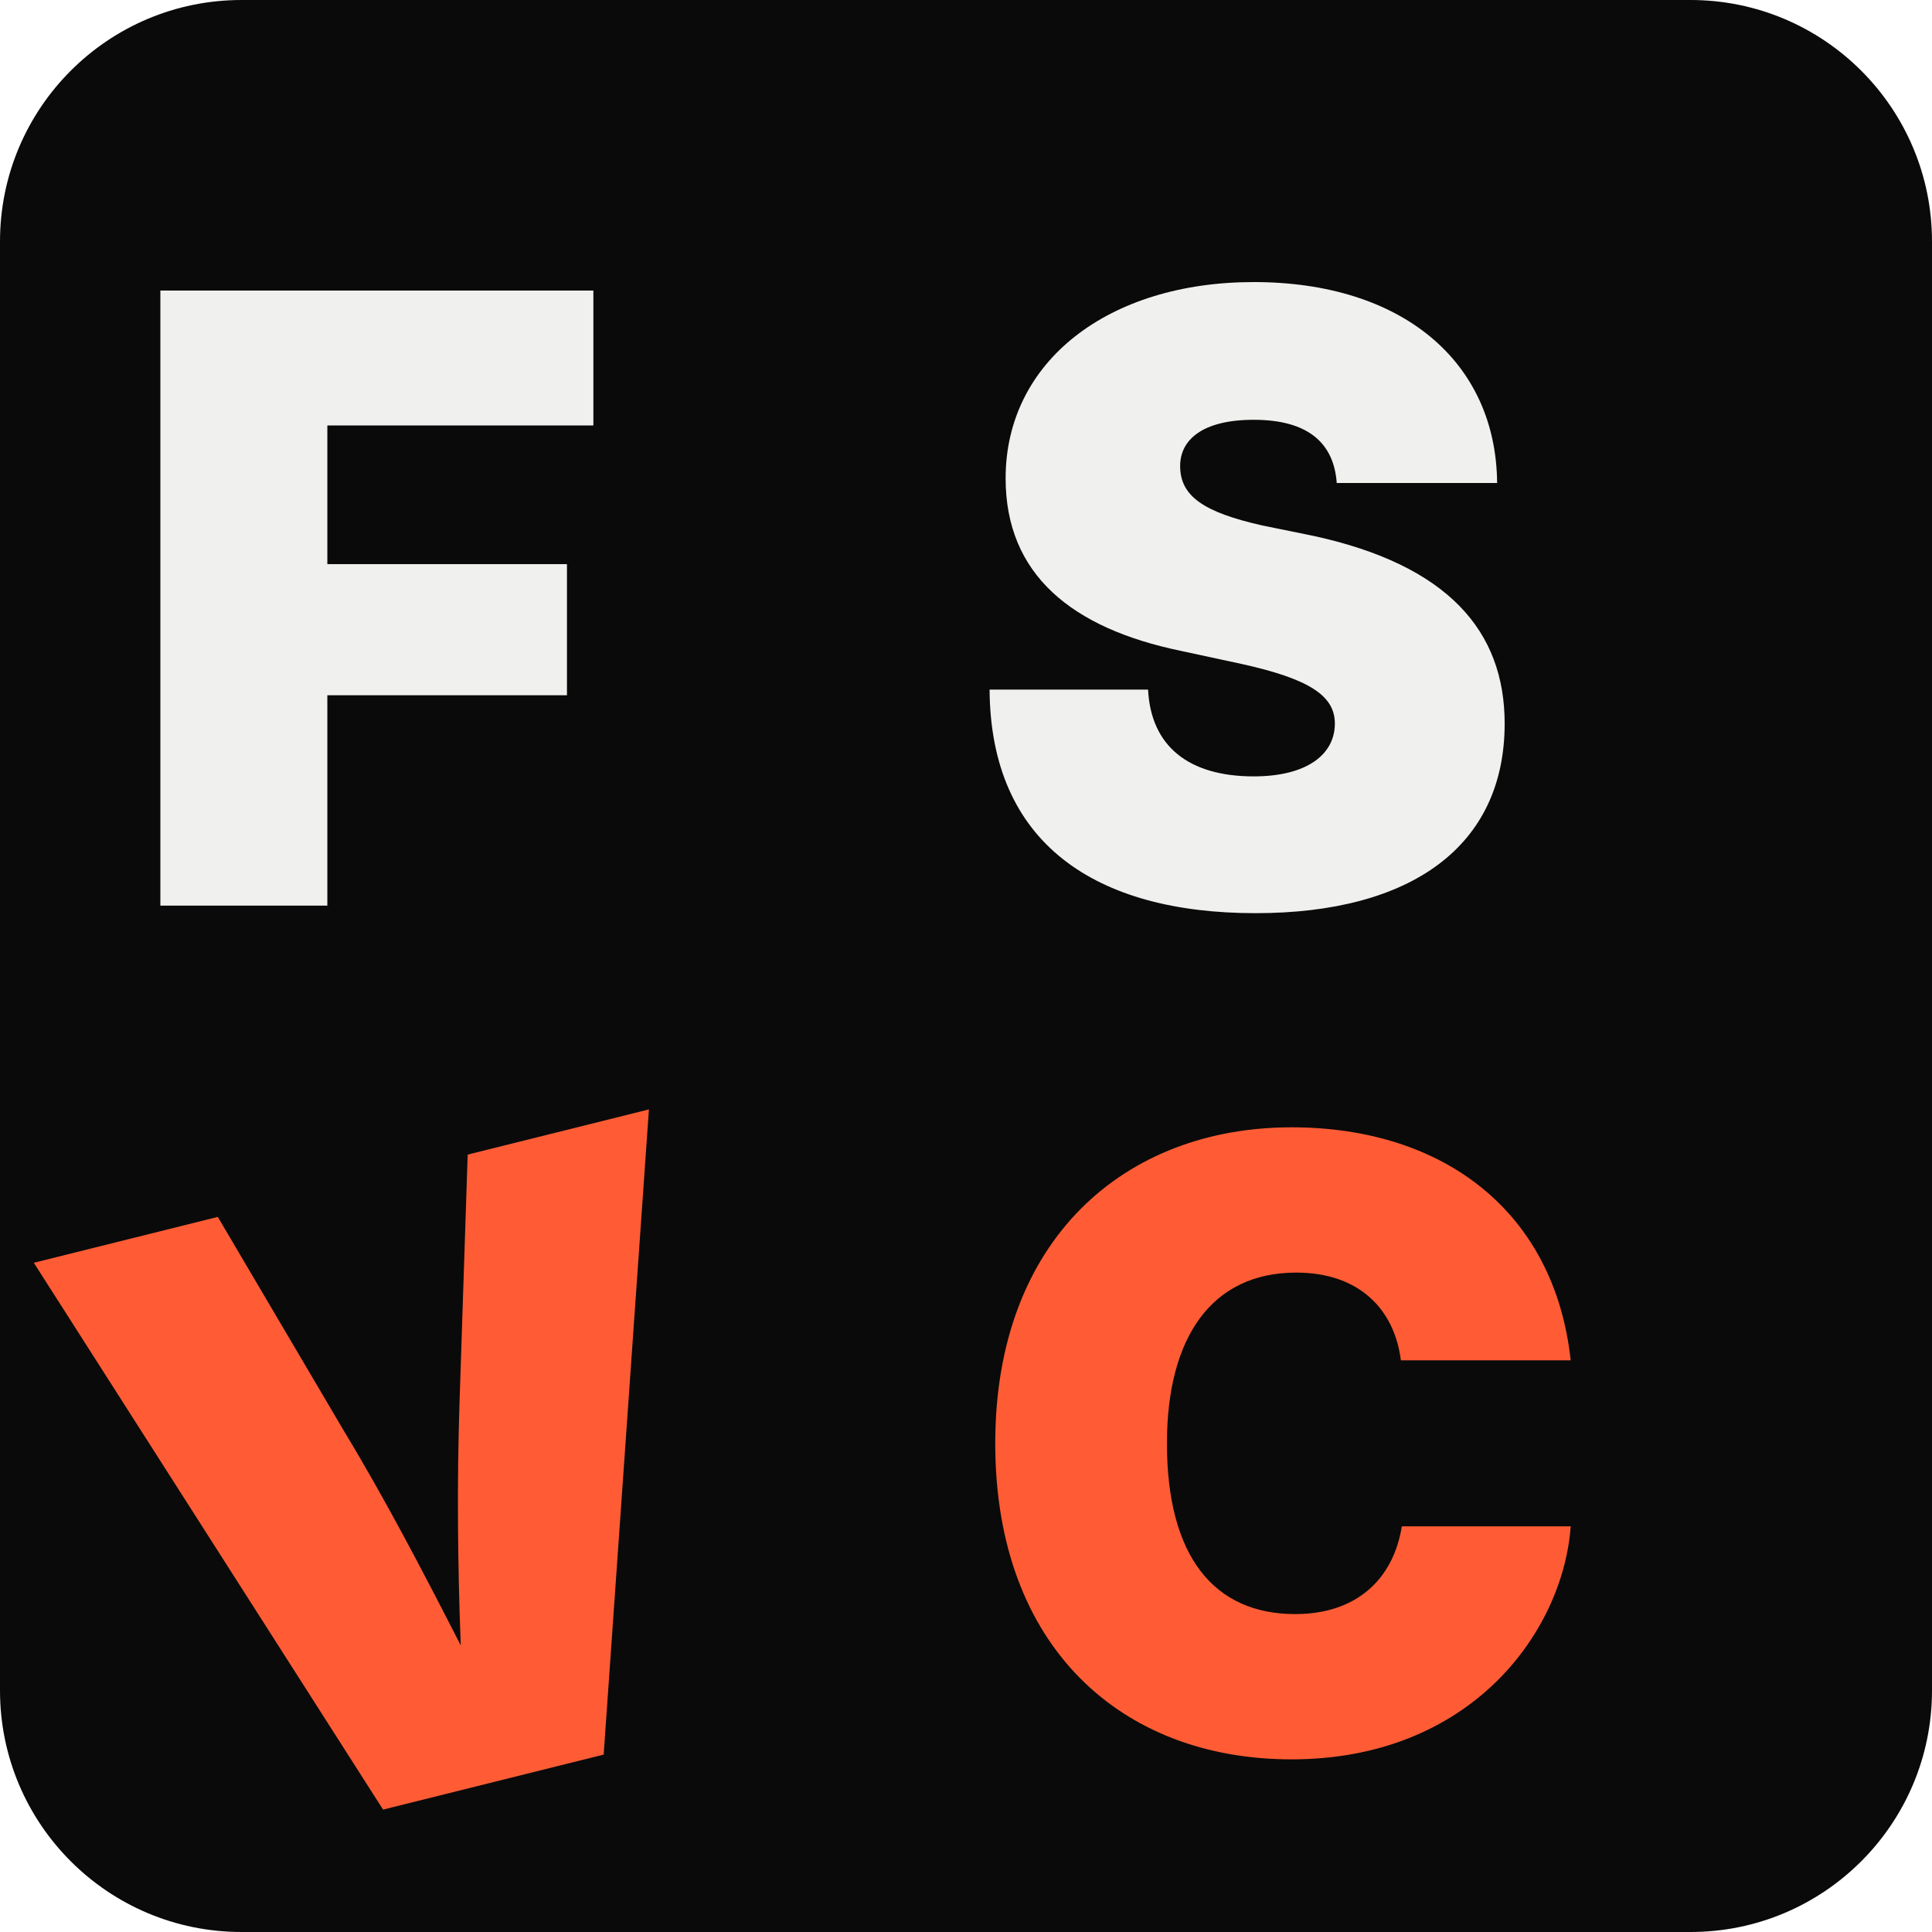
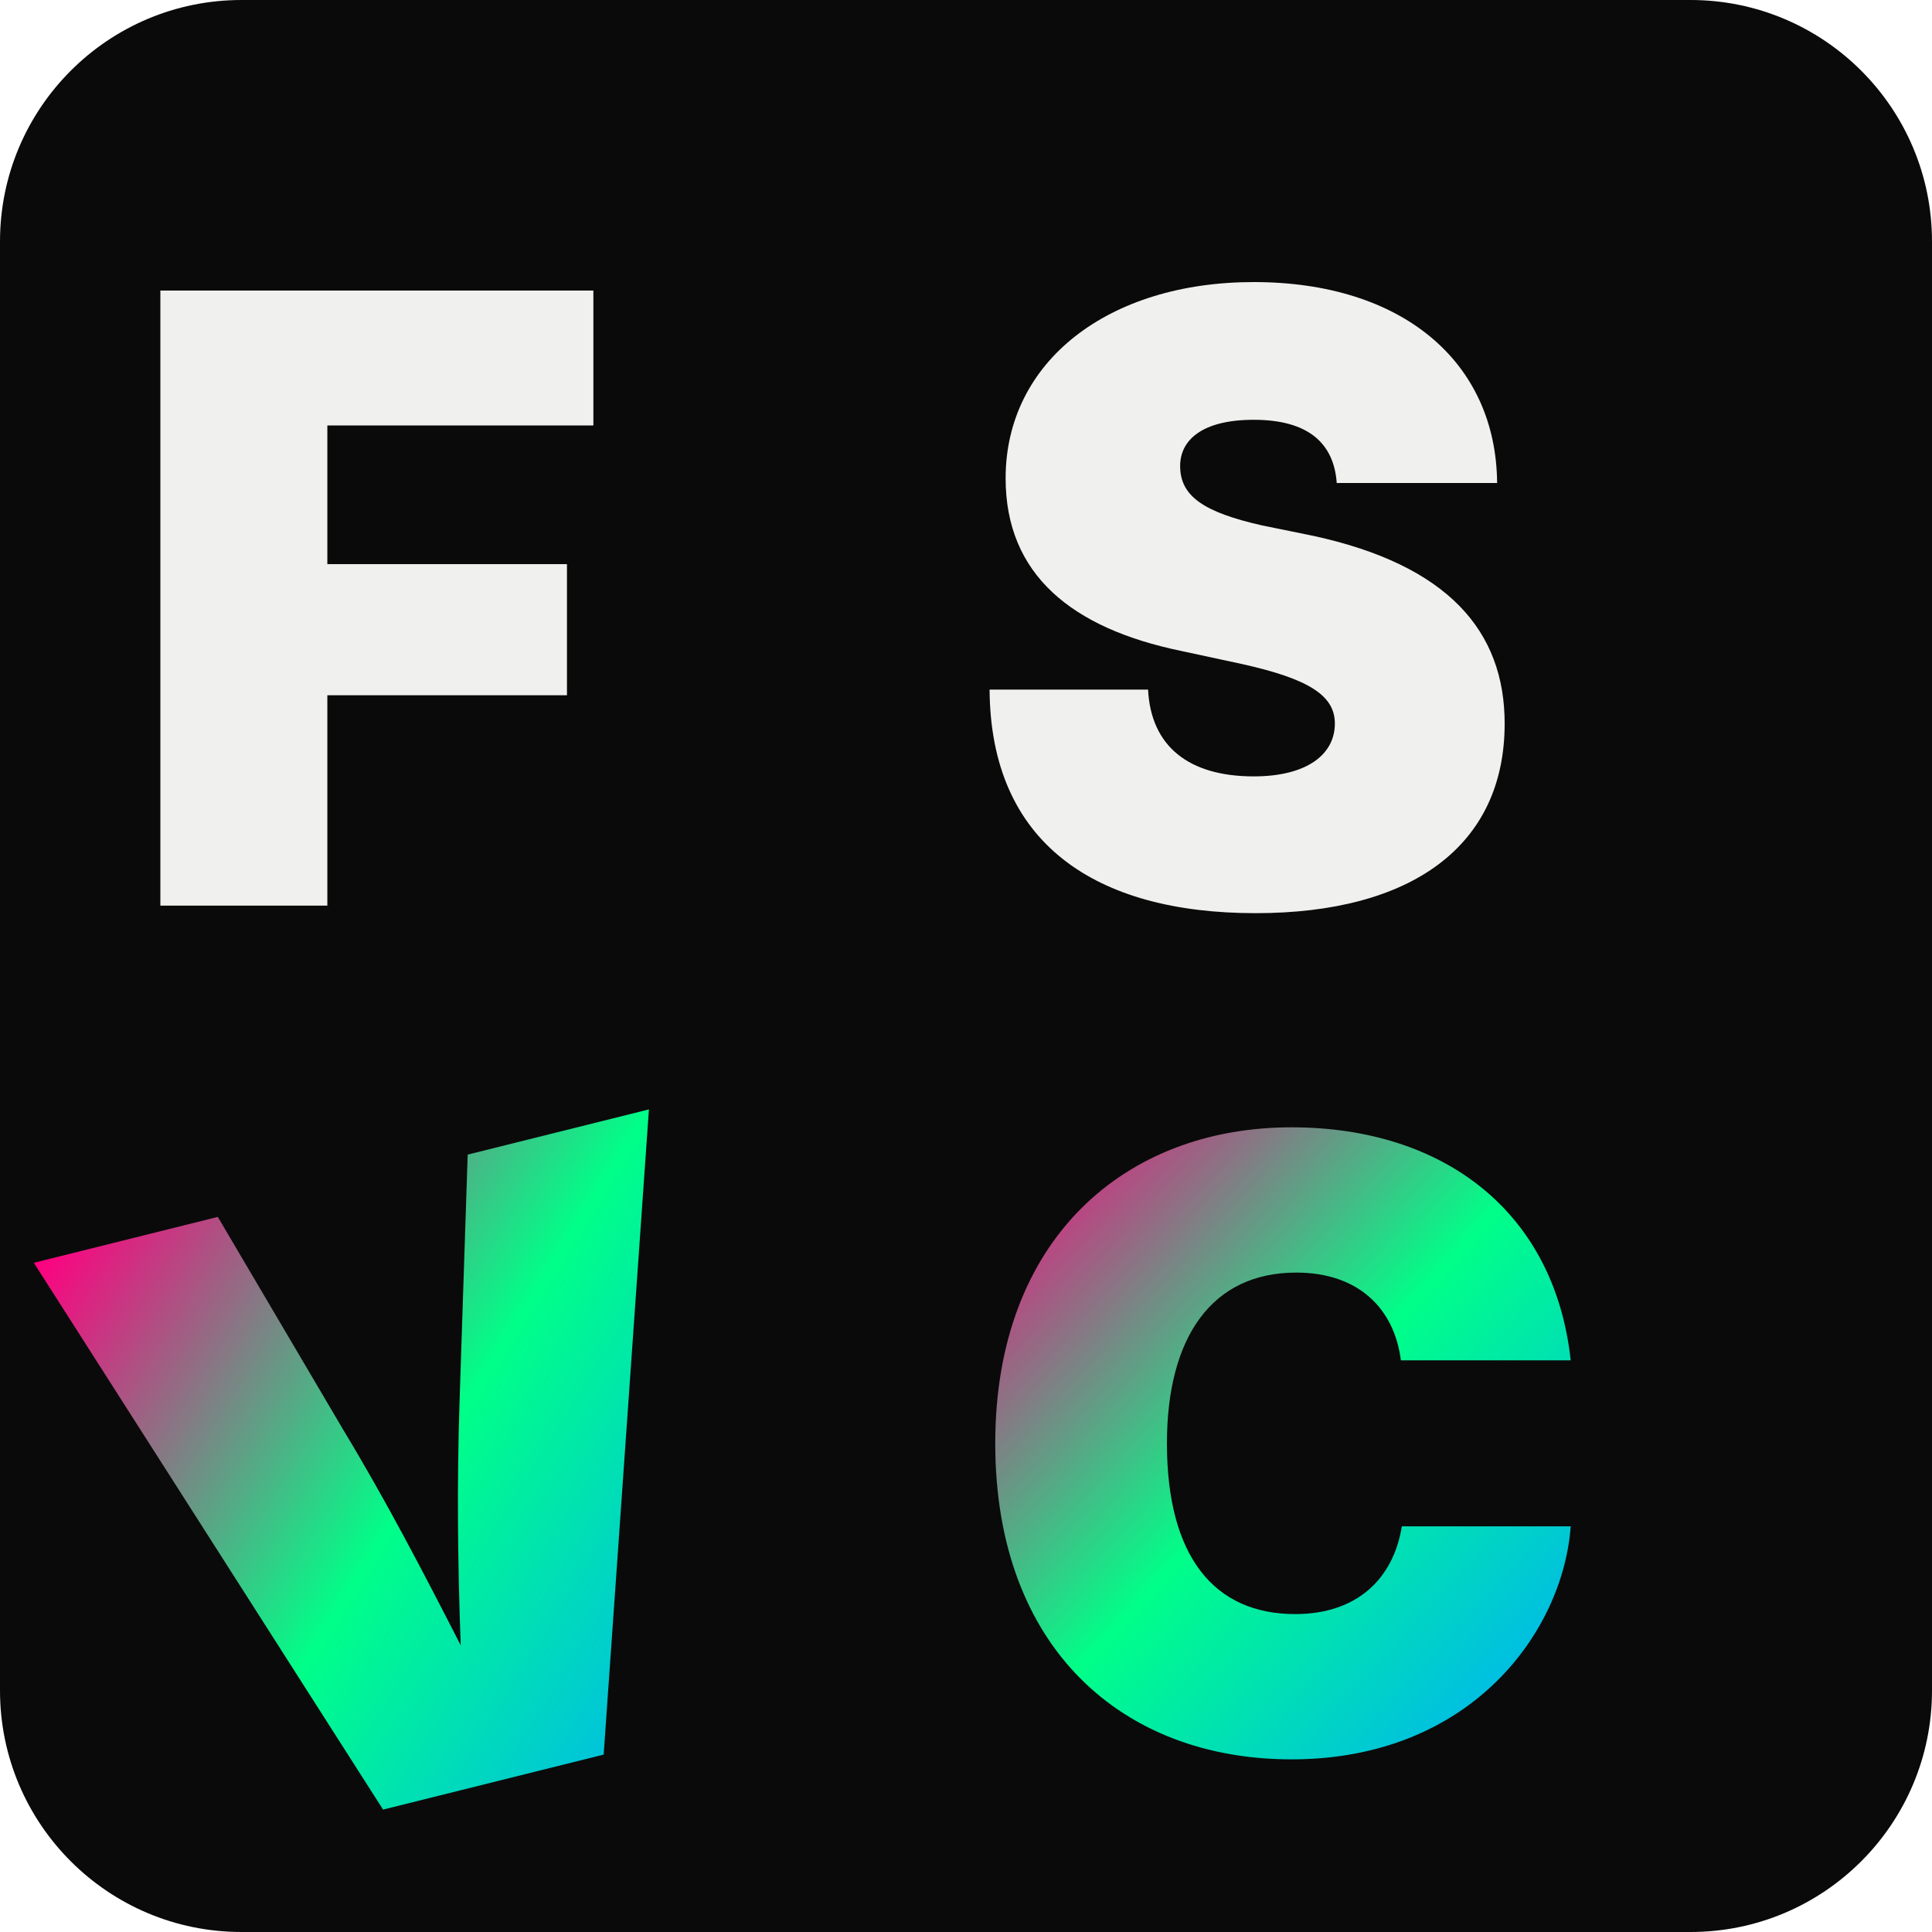
<svg xmlns="http://www.w3.org/2000/svg" width="32" height="32" viewBox="0 0 32 32" fill="none">
+   <defs>
+     <linearGradient id="g" x1="0%" y1="0%" x2="100%" y2="100%">
+       <stop offset="0%" stop-color="#ff0080" />
+       <stop offset="50%" stop-color="#00ff88" />
+       <stop offset="100%" stop-color="#00aaff" />
+     </linearGradient>
+   </defs>
  <rect width="32" height="32" rx="4" fill="#0A0A0A" />
  <text x="2" y="15" font-family="system-ui, -apple-system, sans-serif" font-size="14" font-weight="900" fill="#F0F0EE">F</text>
  <text x="16" y="15" font-family="system-ui, -apple-system, sans-serif" font-size="14" font-weight="900" fill="#F0F0EE">S</text>
  <g transform="rotate(-14, 10, 27)">
-     <text x="2" y="29" font-family="system-ui, -apple-system, sans-serif" font-size="14" font-weight="900" fill="#FF5C35">V</text>
+     <text x="2" y="29" font-family="system-ui, -apple-system, sans-serif" font-size="14" font-weight="900" fill="url(#g)">V</text>
  </g>
-   <text x="16" y="29" font-family="system-ui, -apple-system, sans-serif" font-size="14" font-weight="900" fill="#FF5C35">C</text>
+   <text x="16" y="29" font-family="system-ui, -apple-system, sans-serif" font-size="14" font-weight="900" fill="url(#g)">C</text>
</svg>
